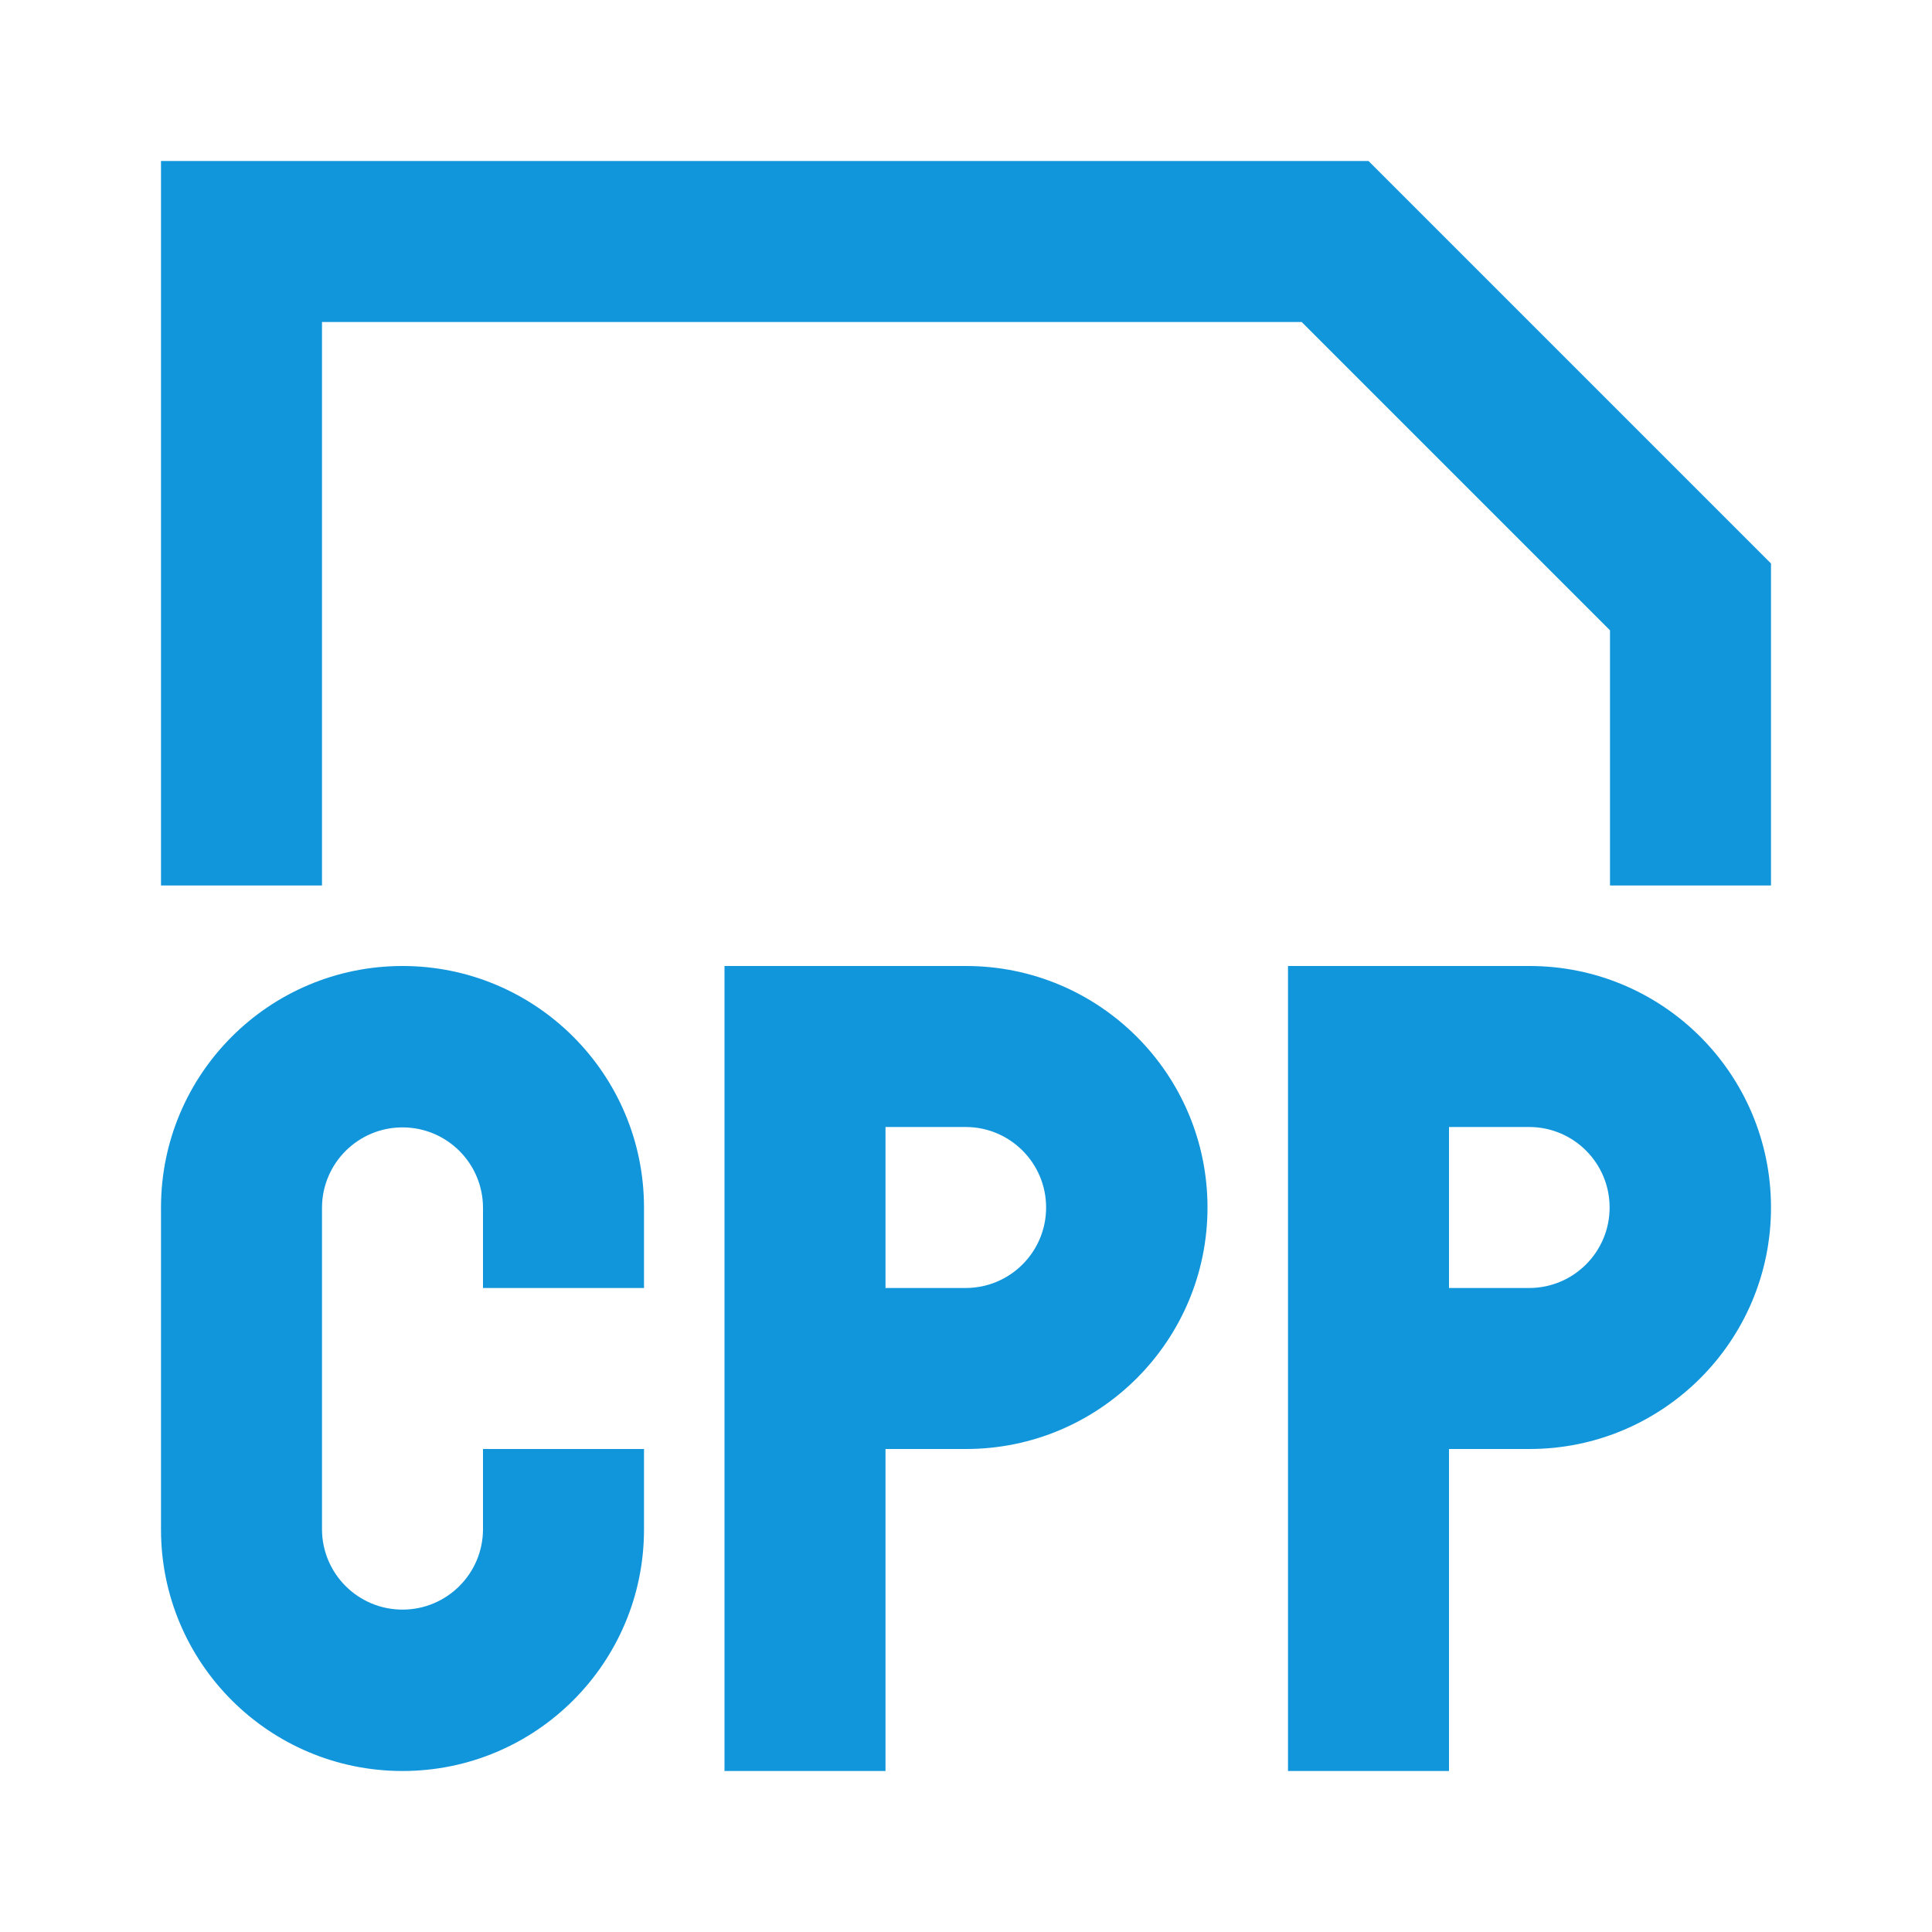
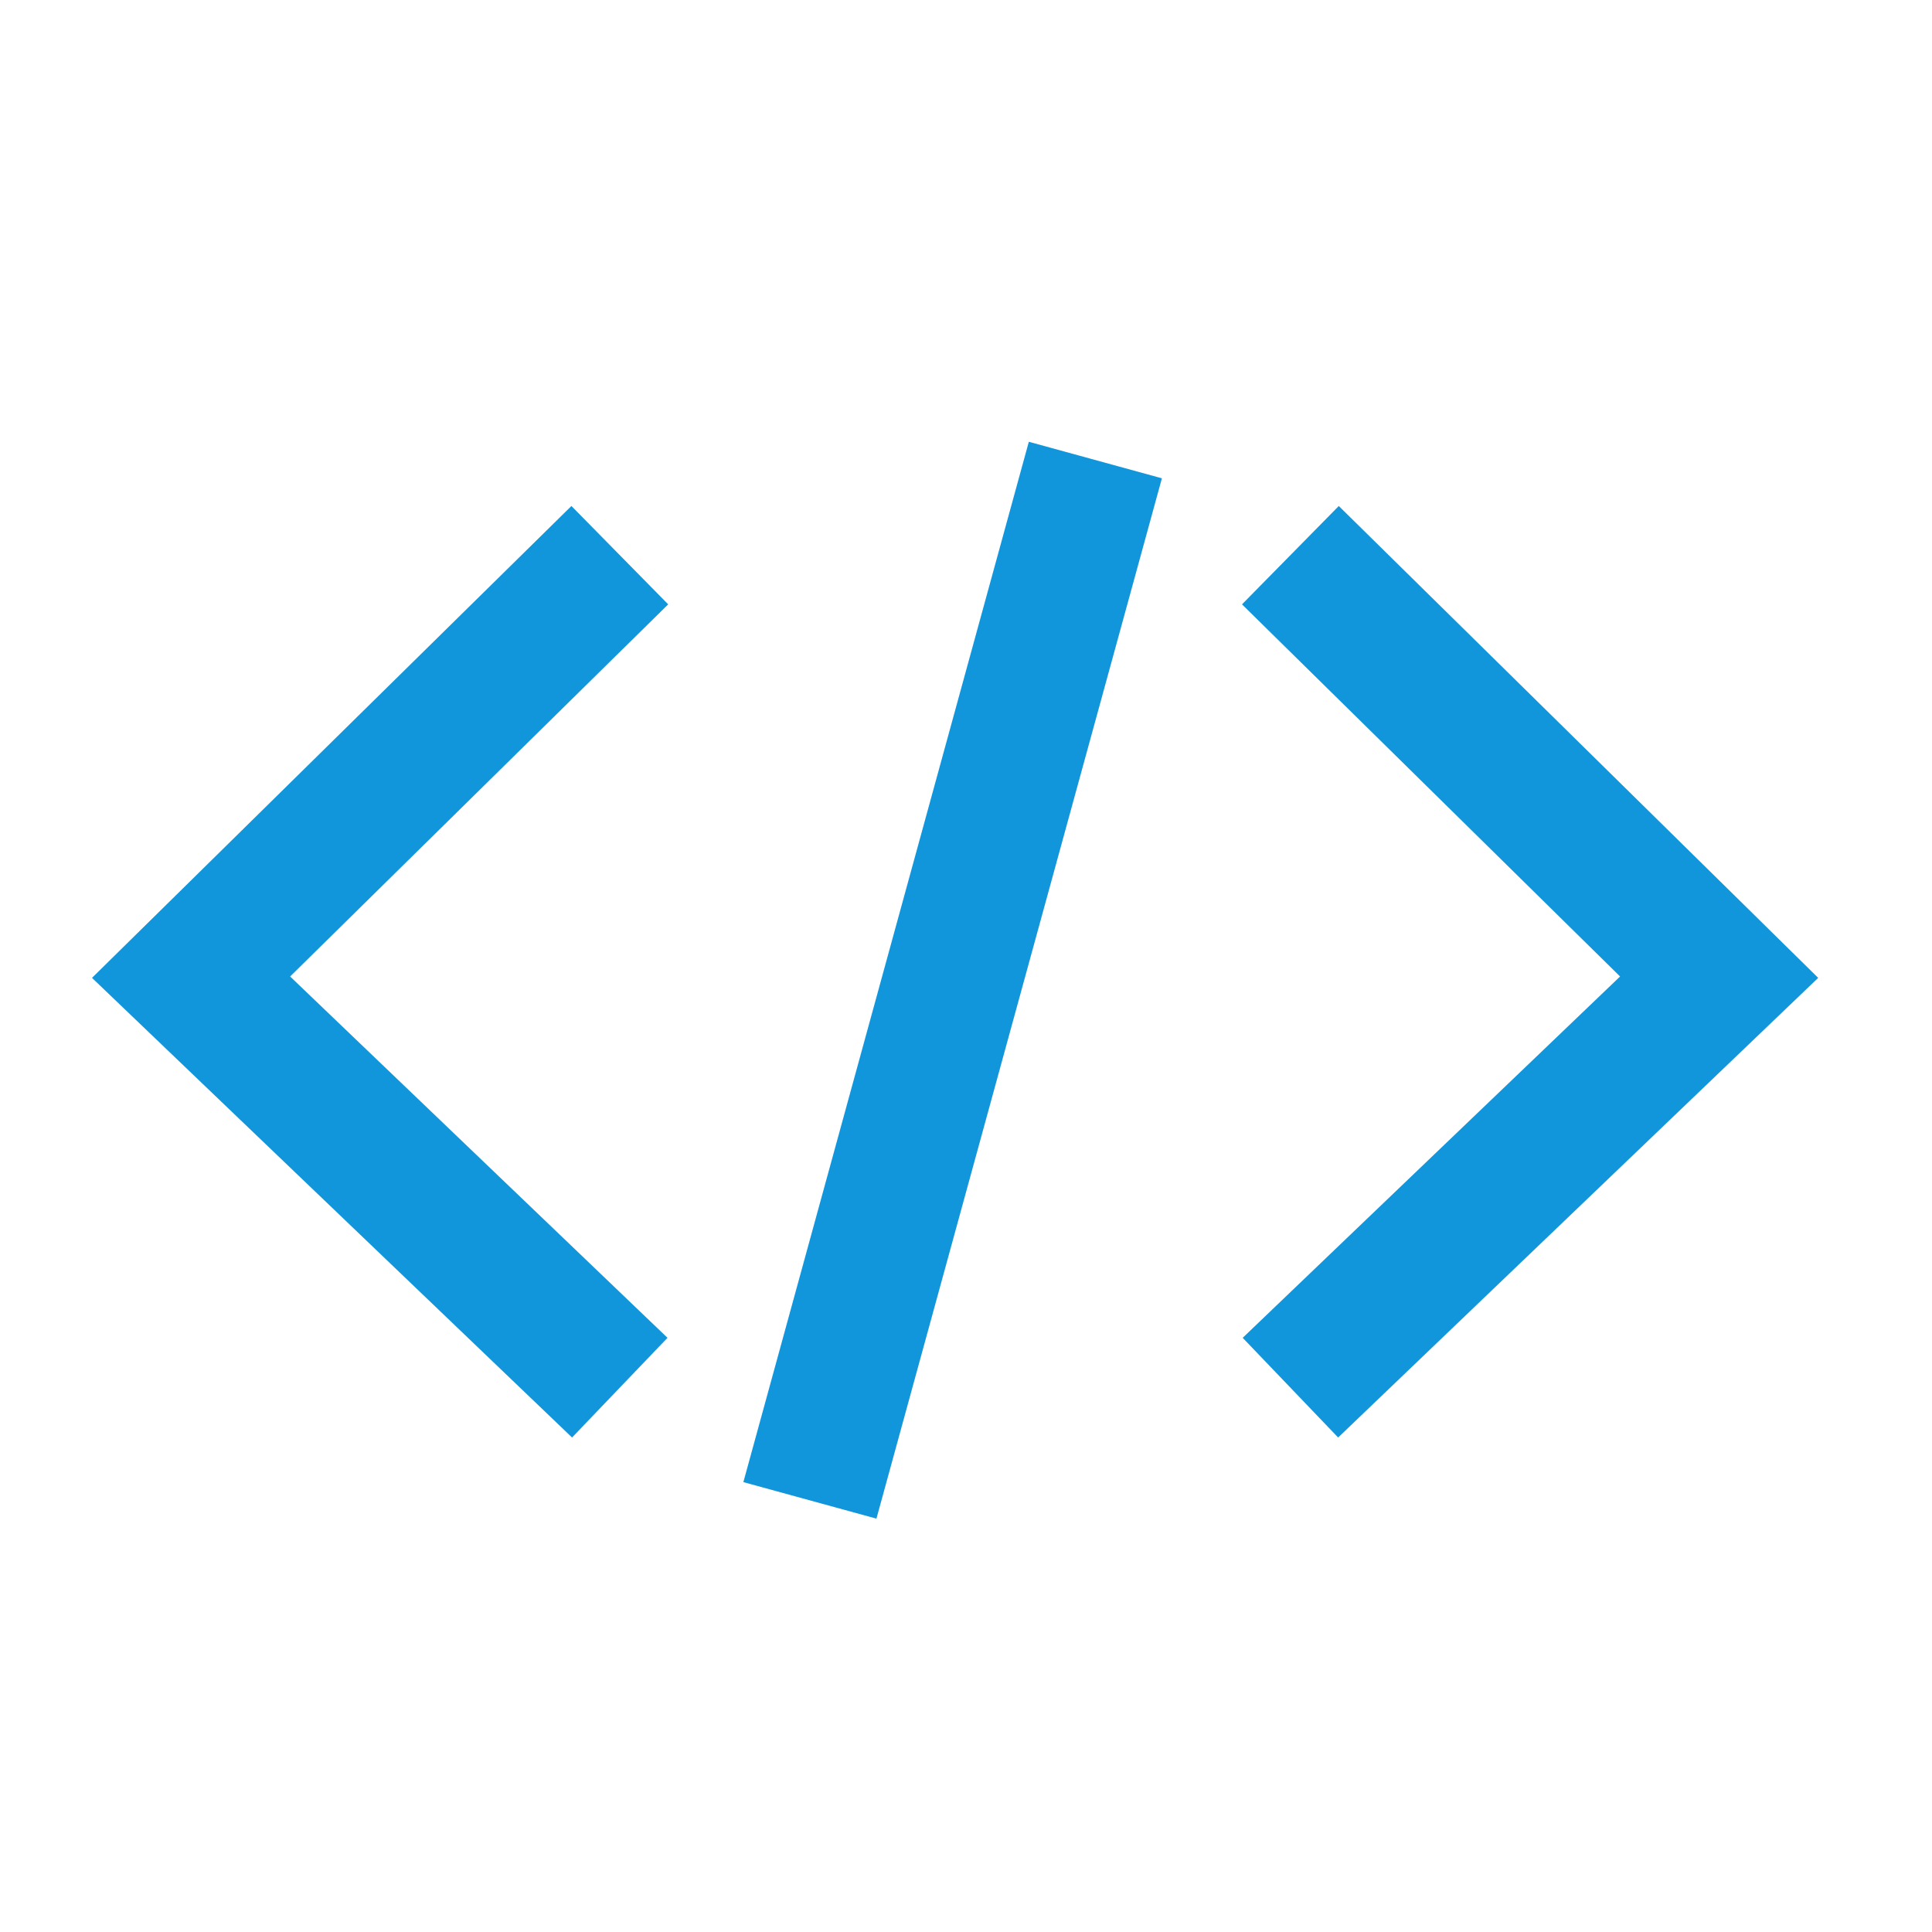
- <svg xmlns="http://www.w3.org/2000/svg" t="1702032714639" class="icon" viewBox="0 0 1024 1024" version="1.1" p-id="1534" width="16" height="16">
-   <path d="M512 597.333a42.667 42.667 0 0 1 0 85.333h-42.667v-85.333h42.667m0-85.333h-128v426.667h85.333v-170.667h42.667a128 128 0 0 0 128-128 128 128 0 0 0-128-128z m298.667 85.333a42.667 42.667 0 0 1 0 85.333h-42.667v-85.333h42.667m0-85.333h-128v426.667h85.333v-170.667h42.667a128 128 0 0 0 128-128 128 128 0 0 0-128-128zM85.333 85.333v384h85.333V170.667h519.253L853.333 334.08V469.333h85.333v-170.667L725.333 85.333z m170.667 682.667v42.667a42.667 42.667 0 0 1-85.333 0v-170.667a42.667 42.667 0 0 1 85.333 0v42.667h85.333v-42.667a128 128 0 0 0-256 0v170.667a128 128 0 0 0 256 0v-42.667z" p-id="1535" fill="#1296db" />
+ <svg xmlns="http://www.w3.org/2000/svg" t="1704955768823" class="icon" viewBox="0 0 1024 1024" version="1.1" p-id="13610" width="16" height="16">
+   <path d="M153.771 517.559l200.387-197.242L302.86 268.19 48.762 518.29l254.44 243.614 50.59-52.834-200.021-191.512zM658.286 320.317L709.583 268.19l254.098 250.1L709.242 761.905l-50.59-52.834 200.021-191.512L658.286 320.317z m-112.981-86.187L393.996 785.554l70.534 19.358 151.308-551.4-70.534-19.358z" p-id="13611" fill="#1296db" />
</svg>
